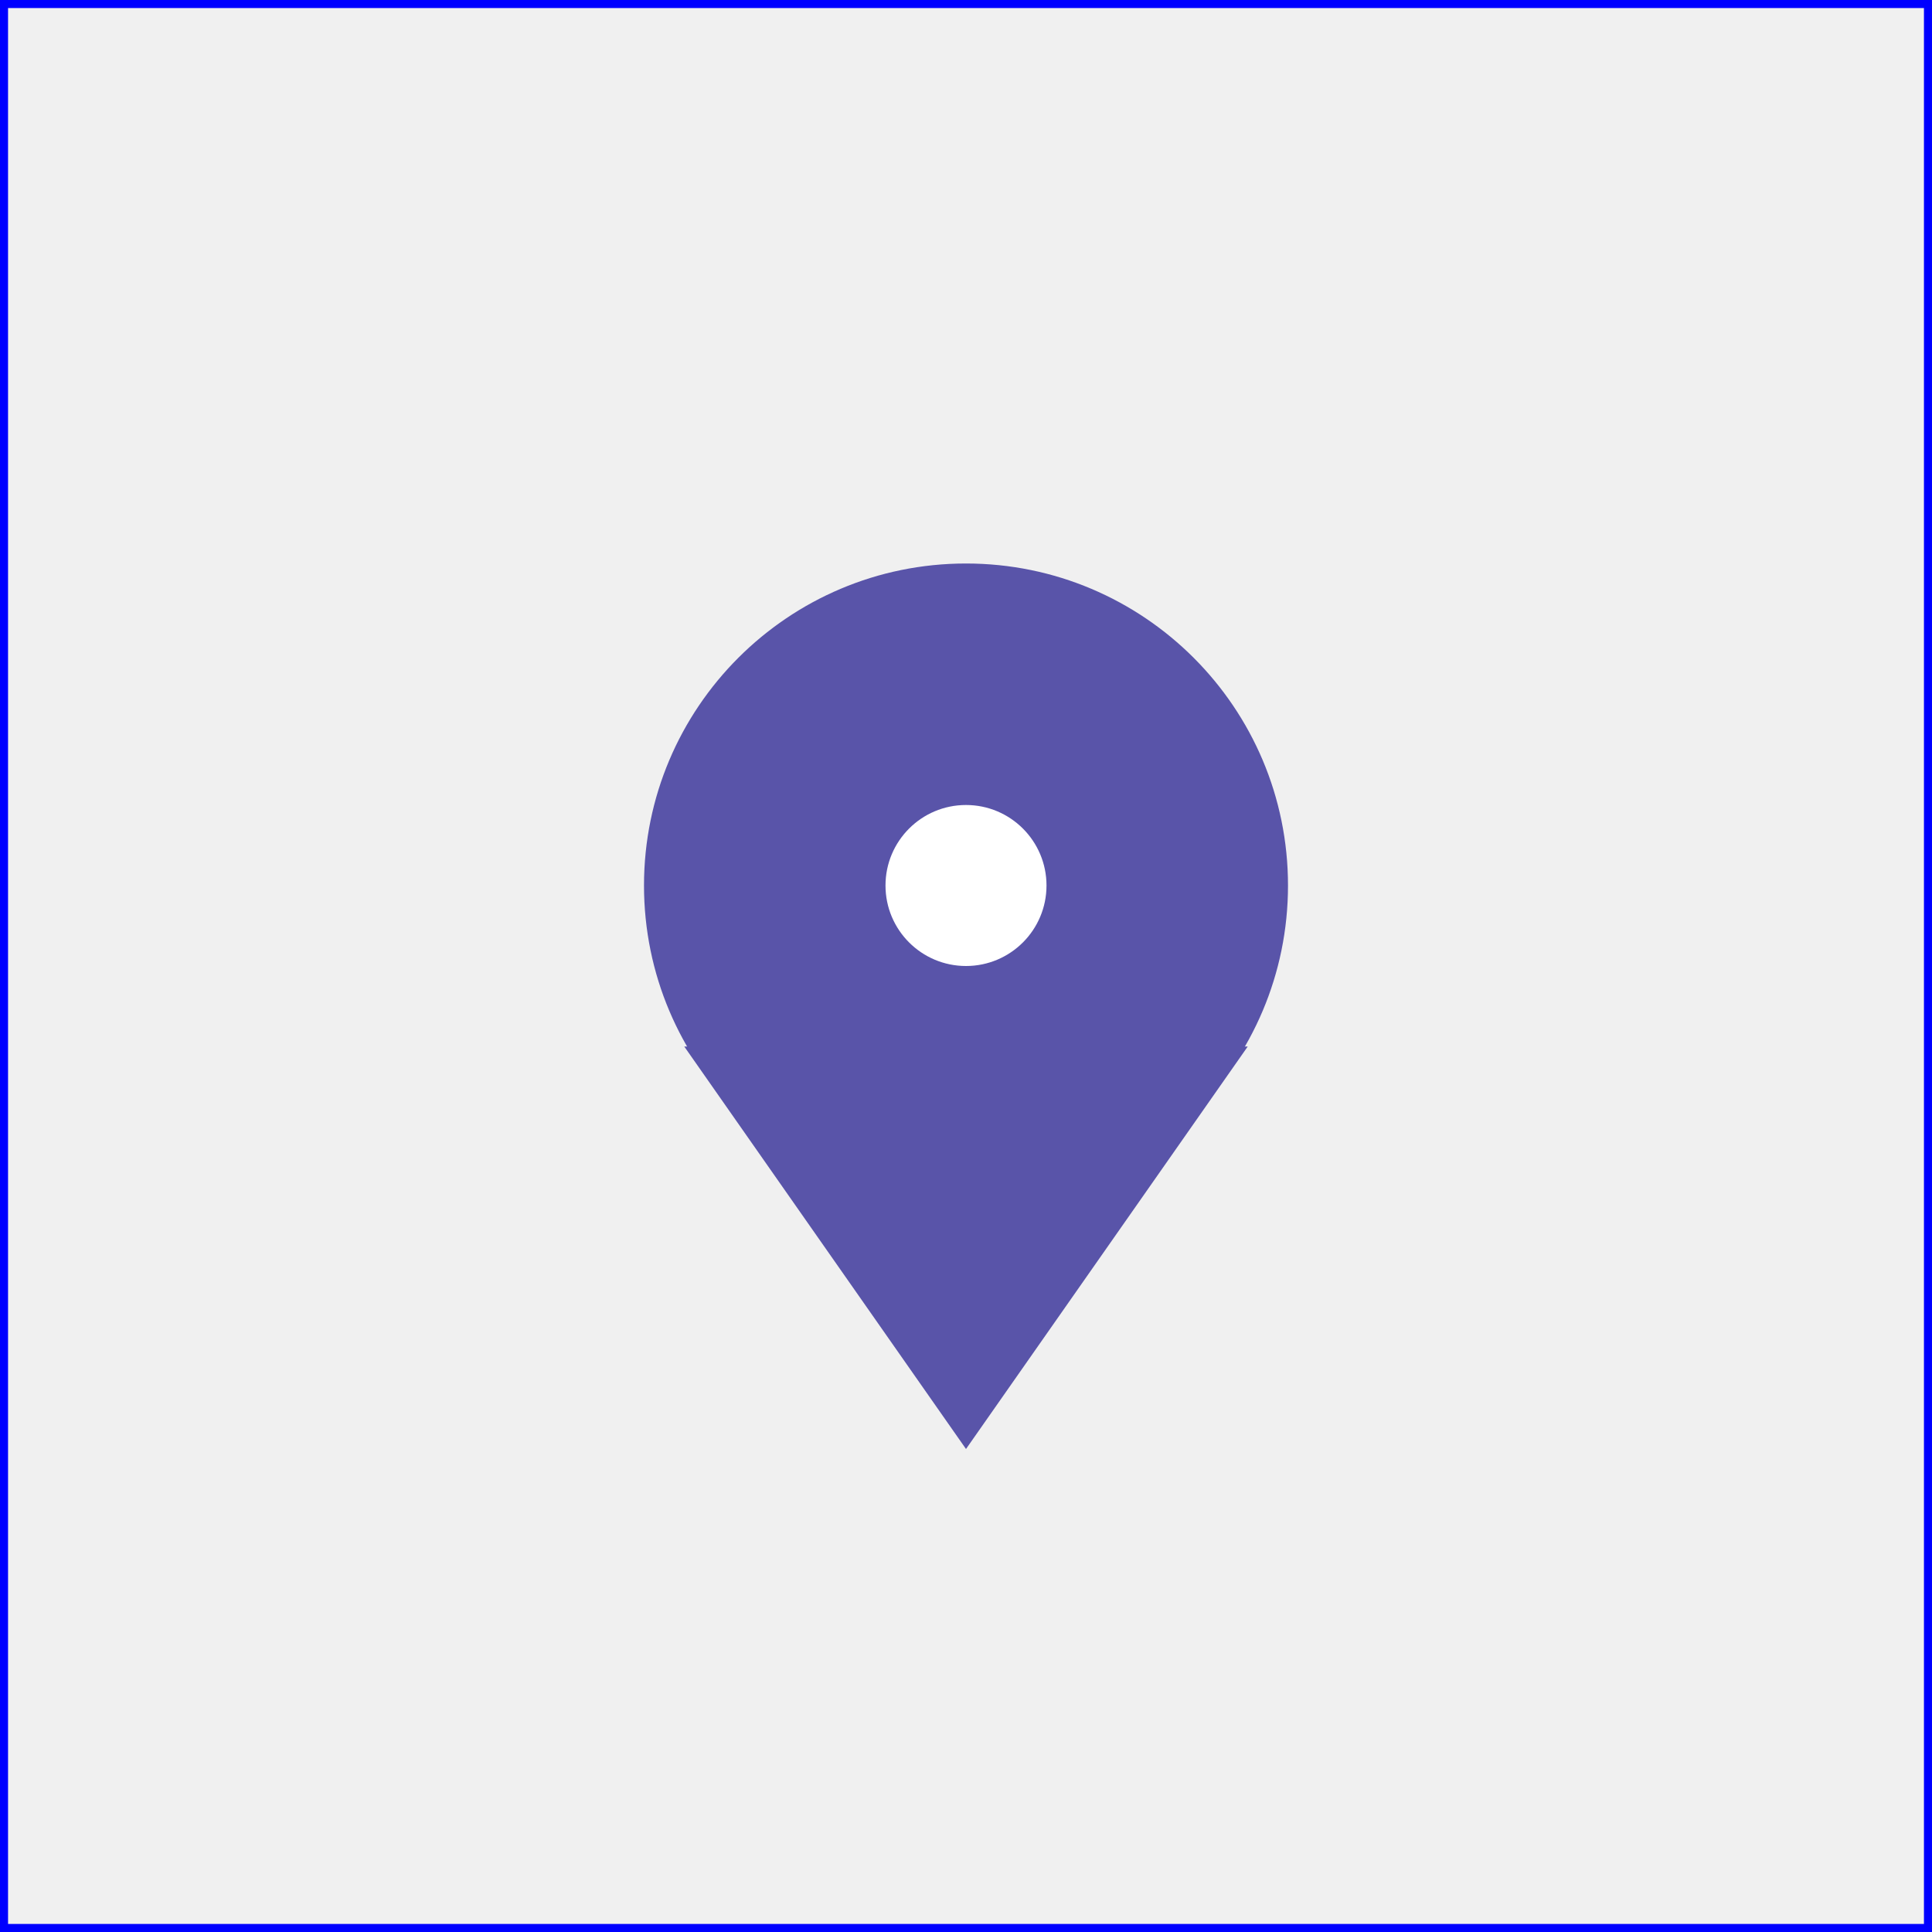
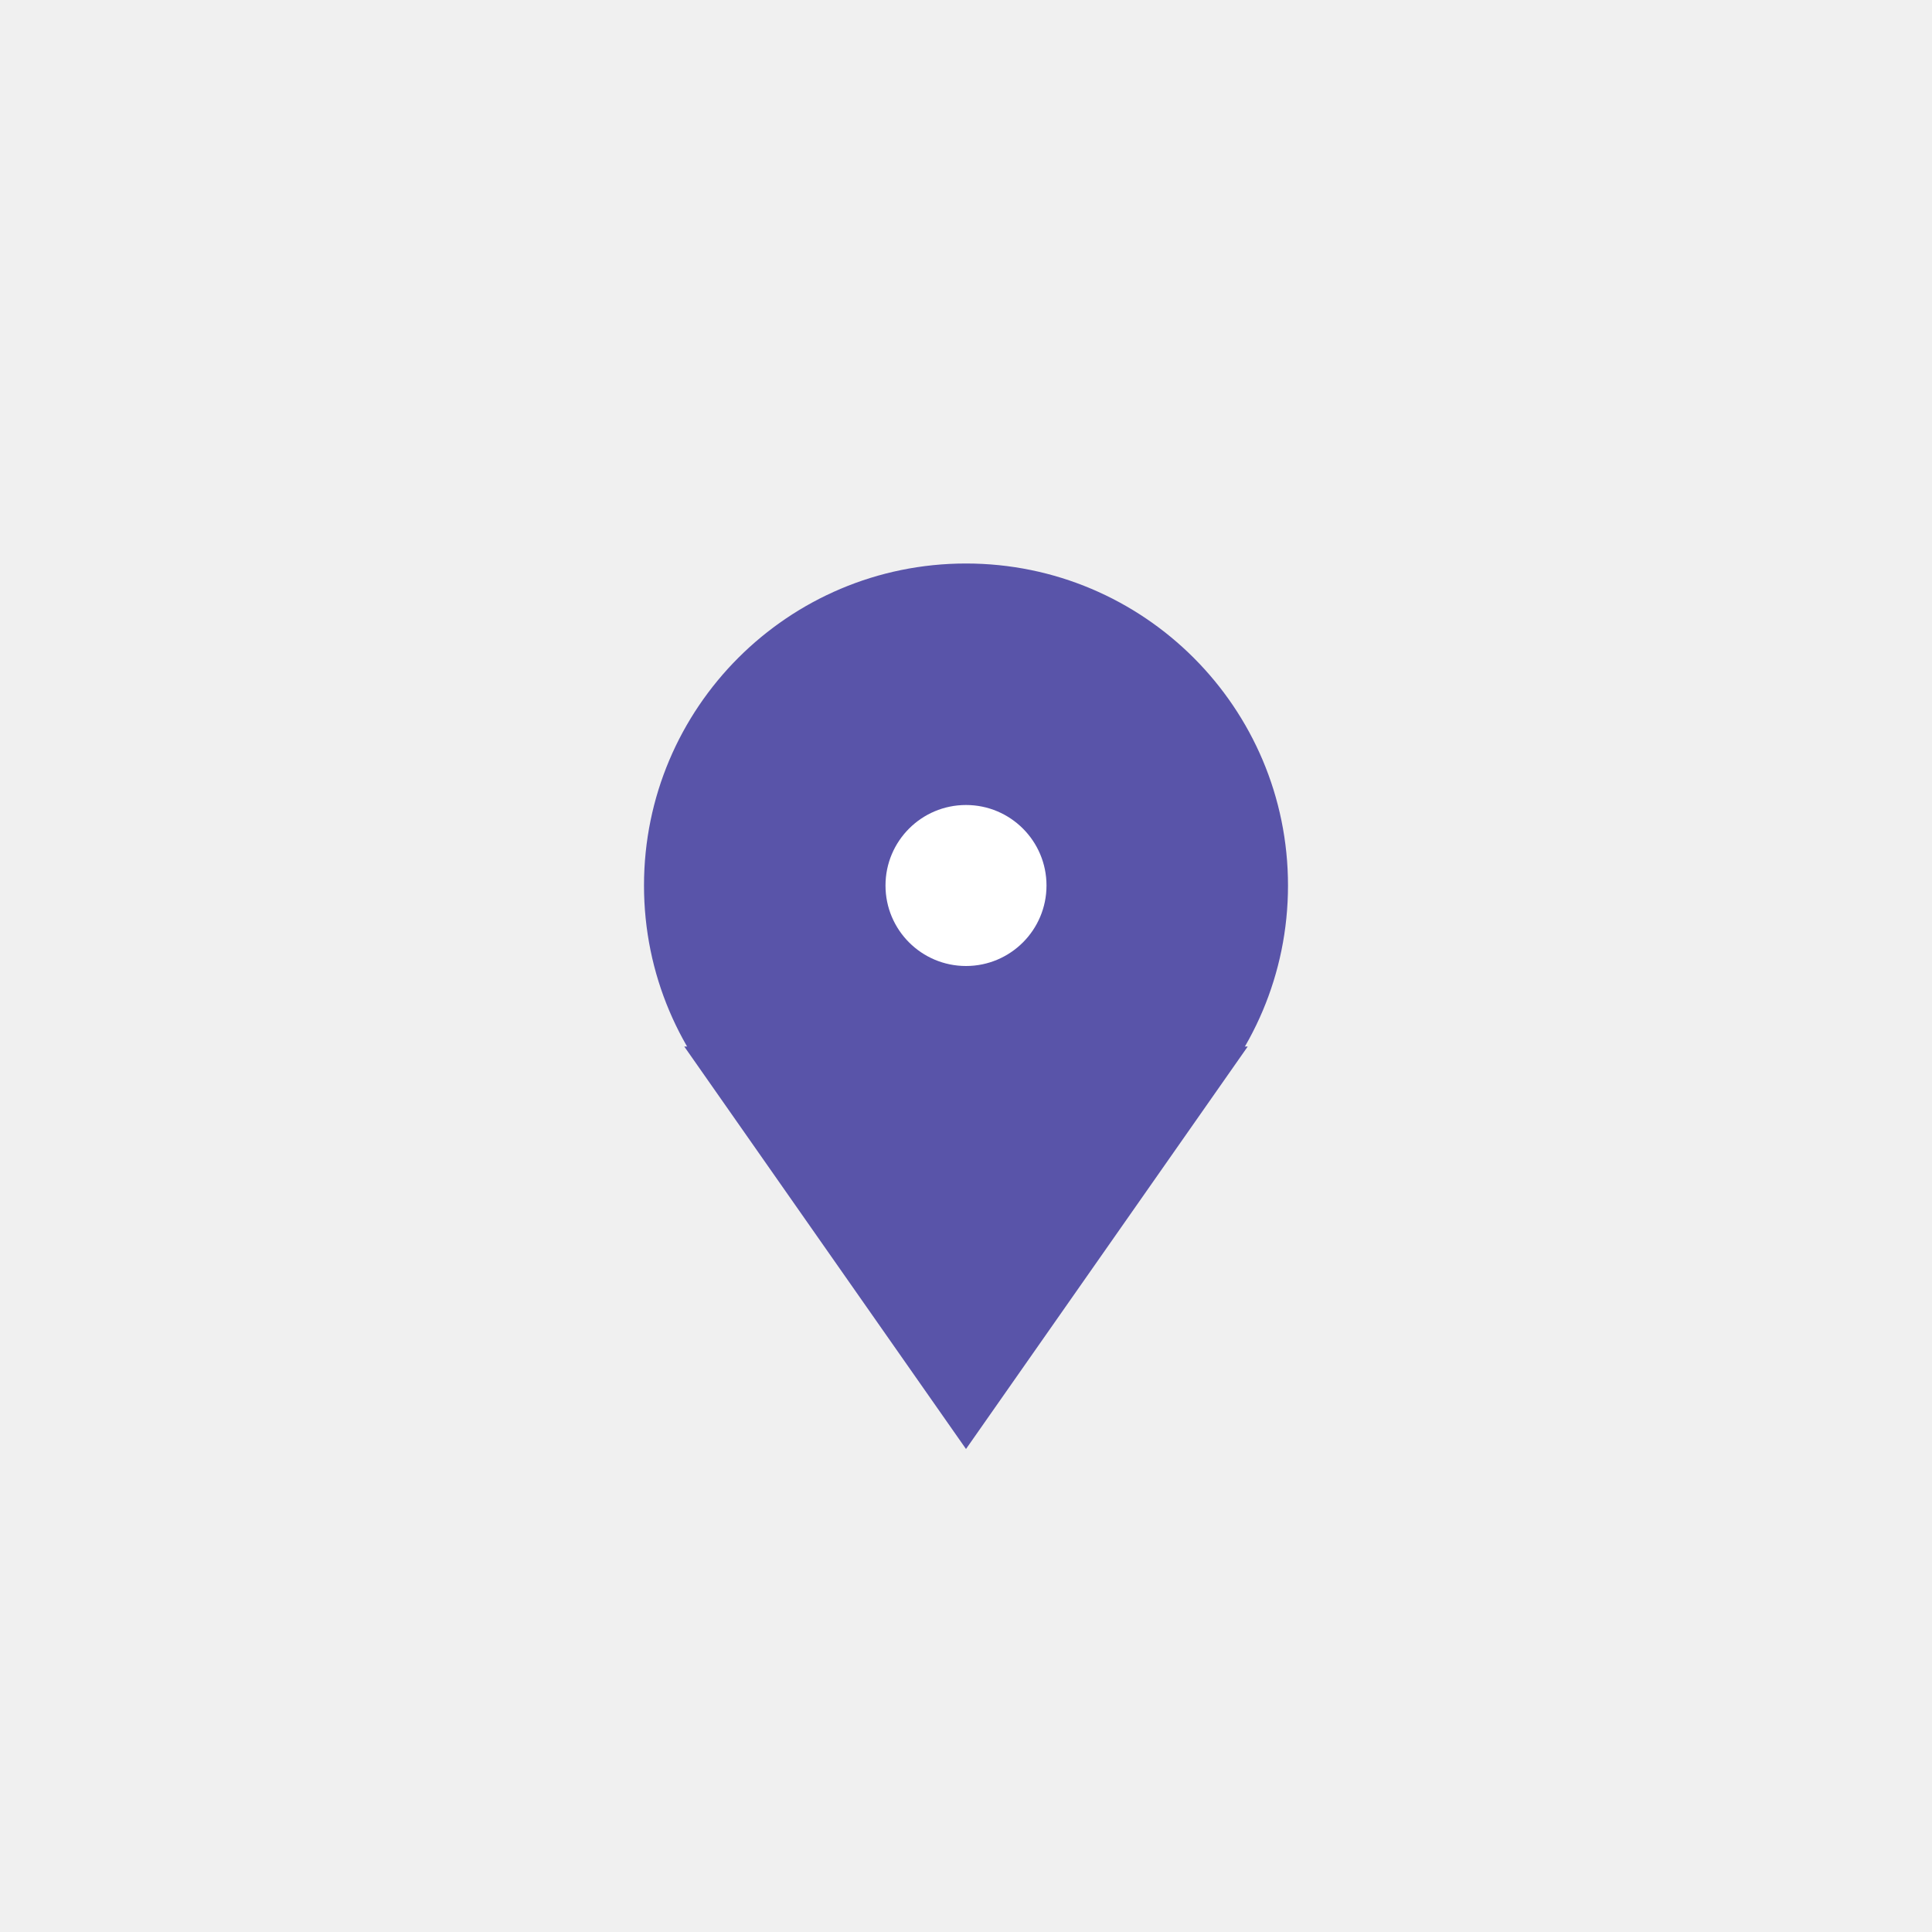
<svg xmlns="http://www.w3.org/2000/svg" width="400" height="400" viewBox="-12 -12 24 24">
-   <rect x="-12" y="-12" width="24" height="24" fill="none" stroke="blue" stroke-width="0.2" />
  <g transform="translate(0, -1)">
    <circle cx="0" cy="0" r="4" fill="#5954A9" />
    <polygon points="-3.5, 2 3.5, 2 0, 7" fill="#5954A9" />
    <circle cx="0" cy="0" r="1" fill="white" />
  </g>
</svg>
